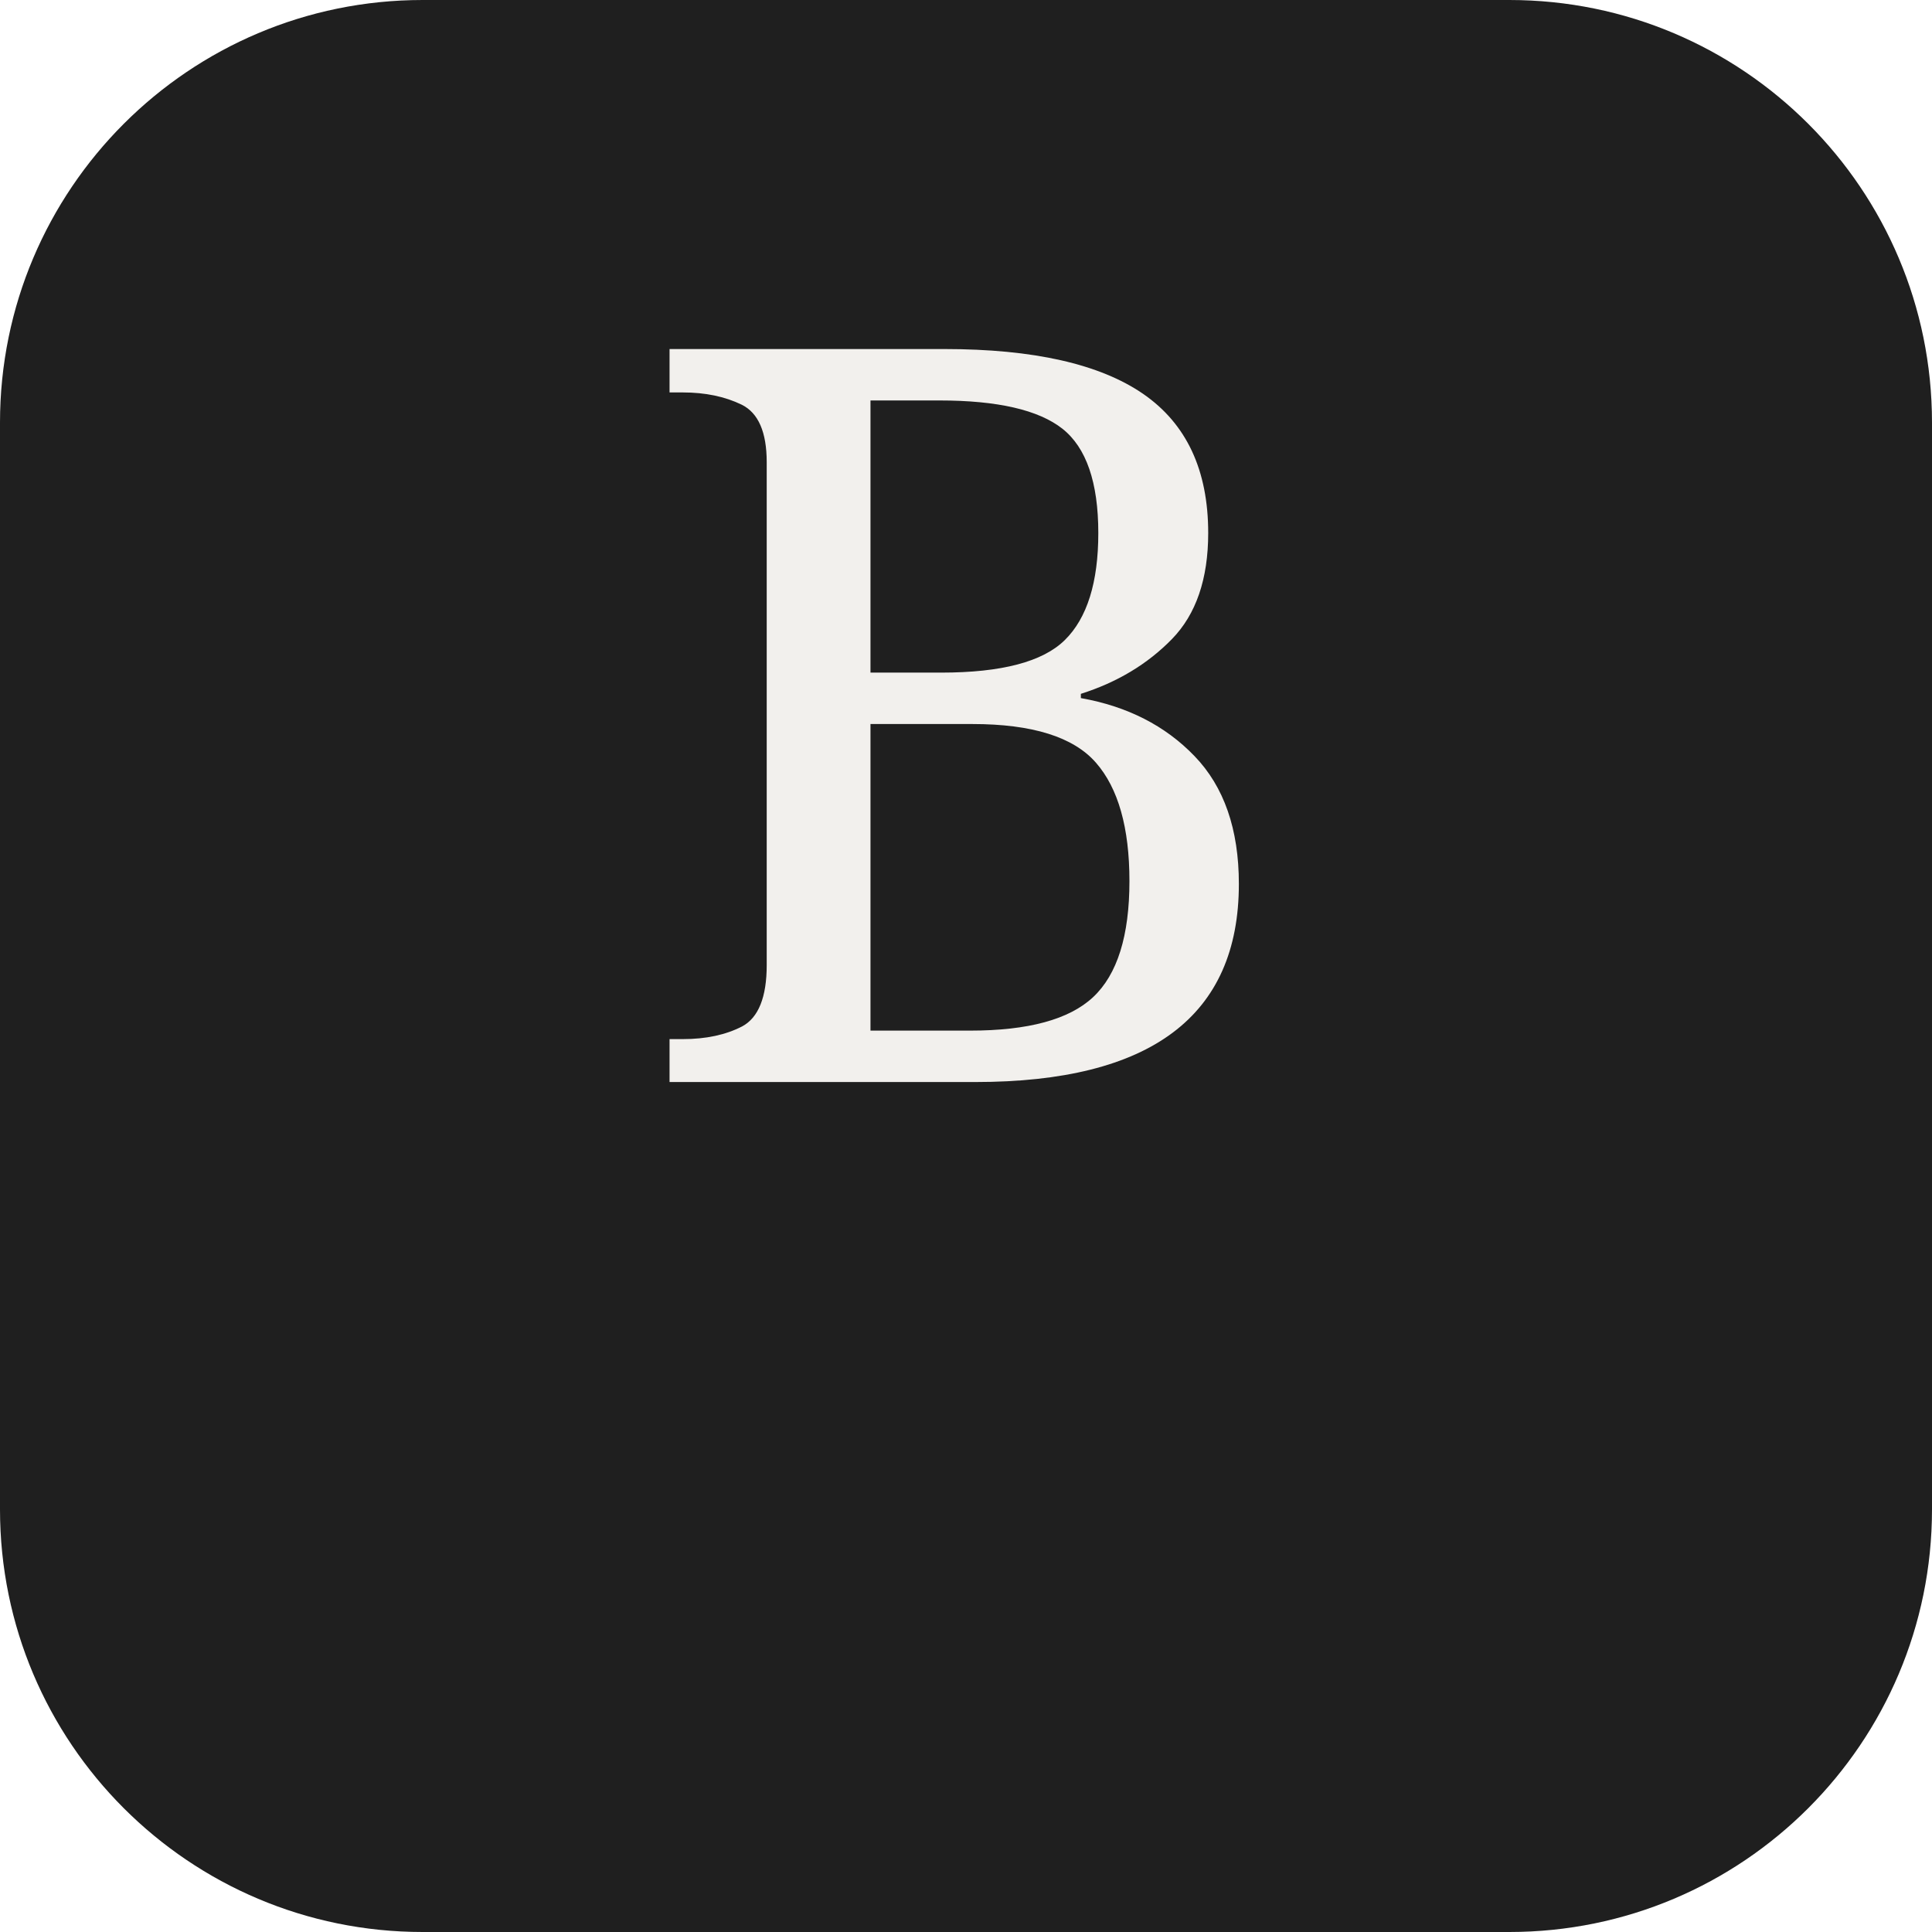
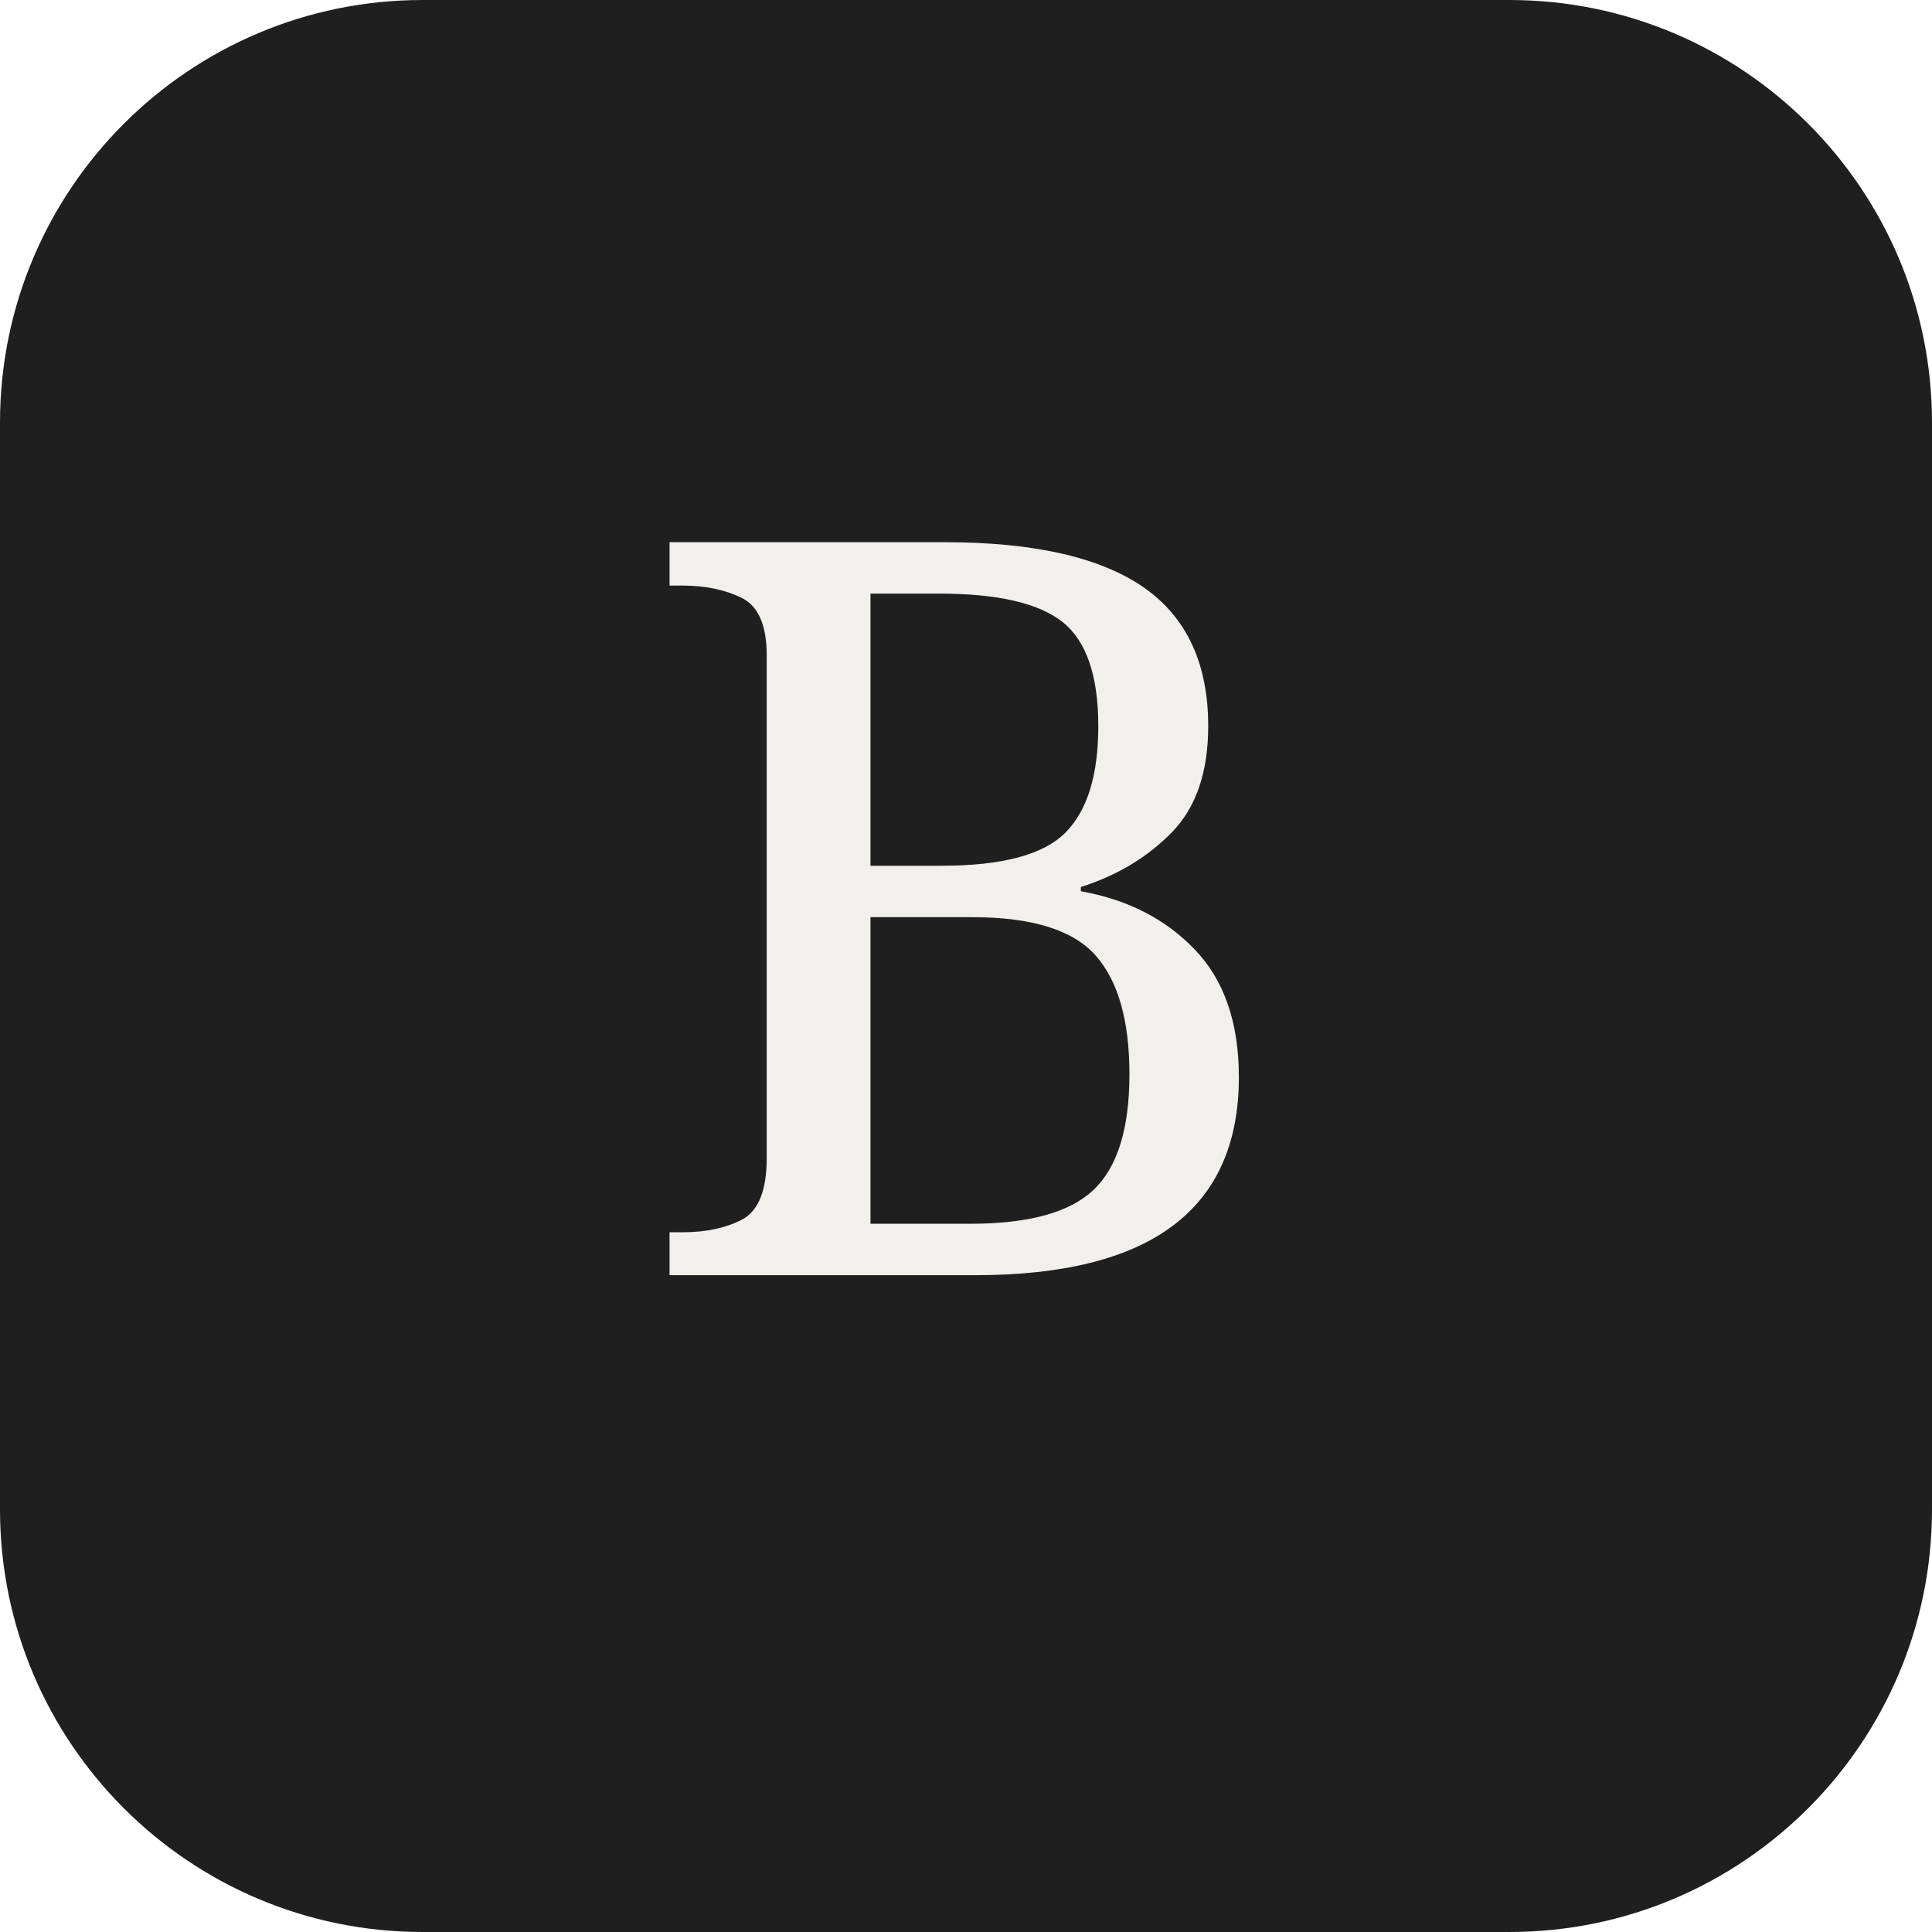
<svg xmlns="http://www.w3.org/2000/svg" viewBox="0 0 64 64">
  <rect width="64" height="64" rx="14" fill="#1f1f1f" />
-   <text x="50%" y="56%" text-anchor="middle" font-size="34" font-family="serif" fill="#f2f0ed">B</text>
+   <text x="50%" y="66%" text-anchor="middle" font-size="34" font-family="serif" fill="#f2f0ed">B</text>
</svg>
